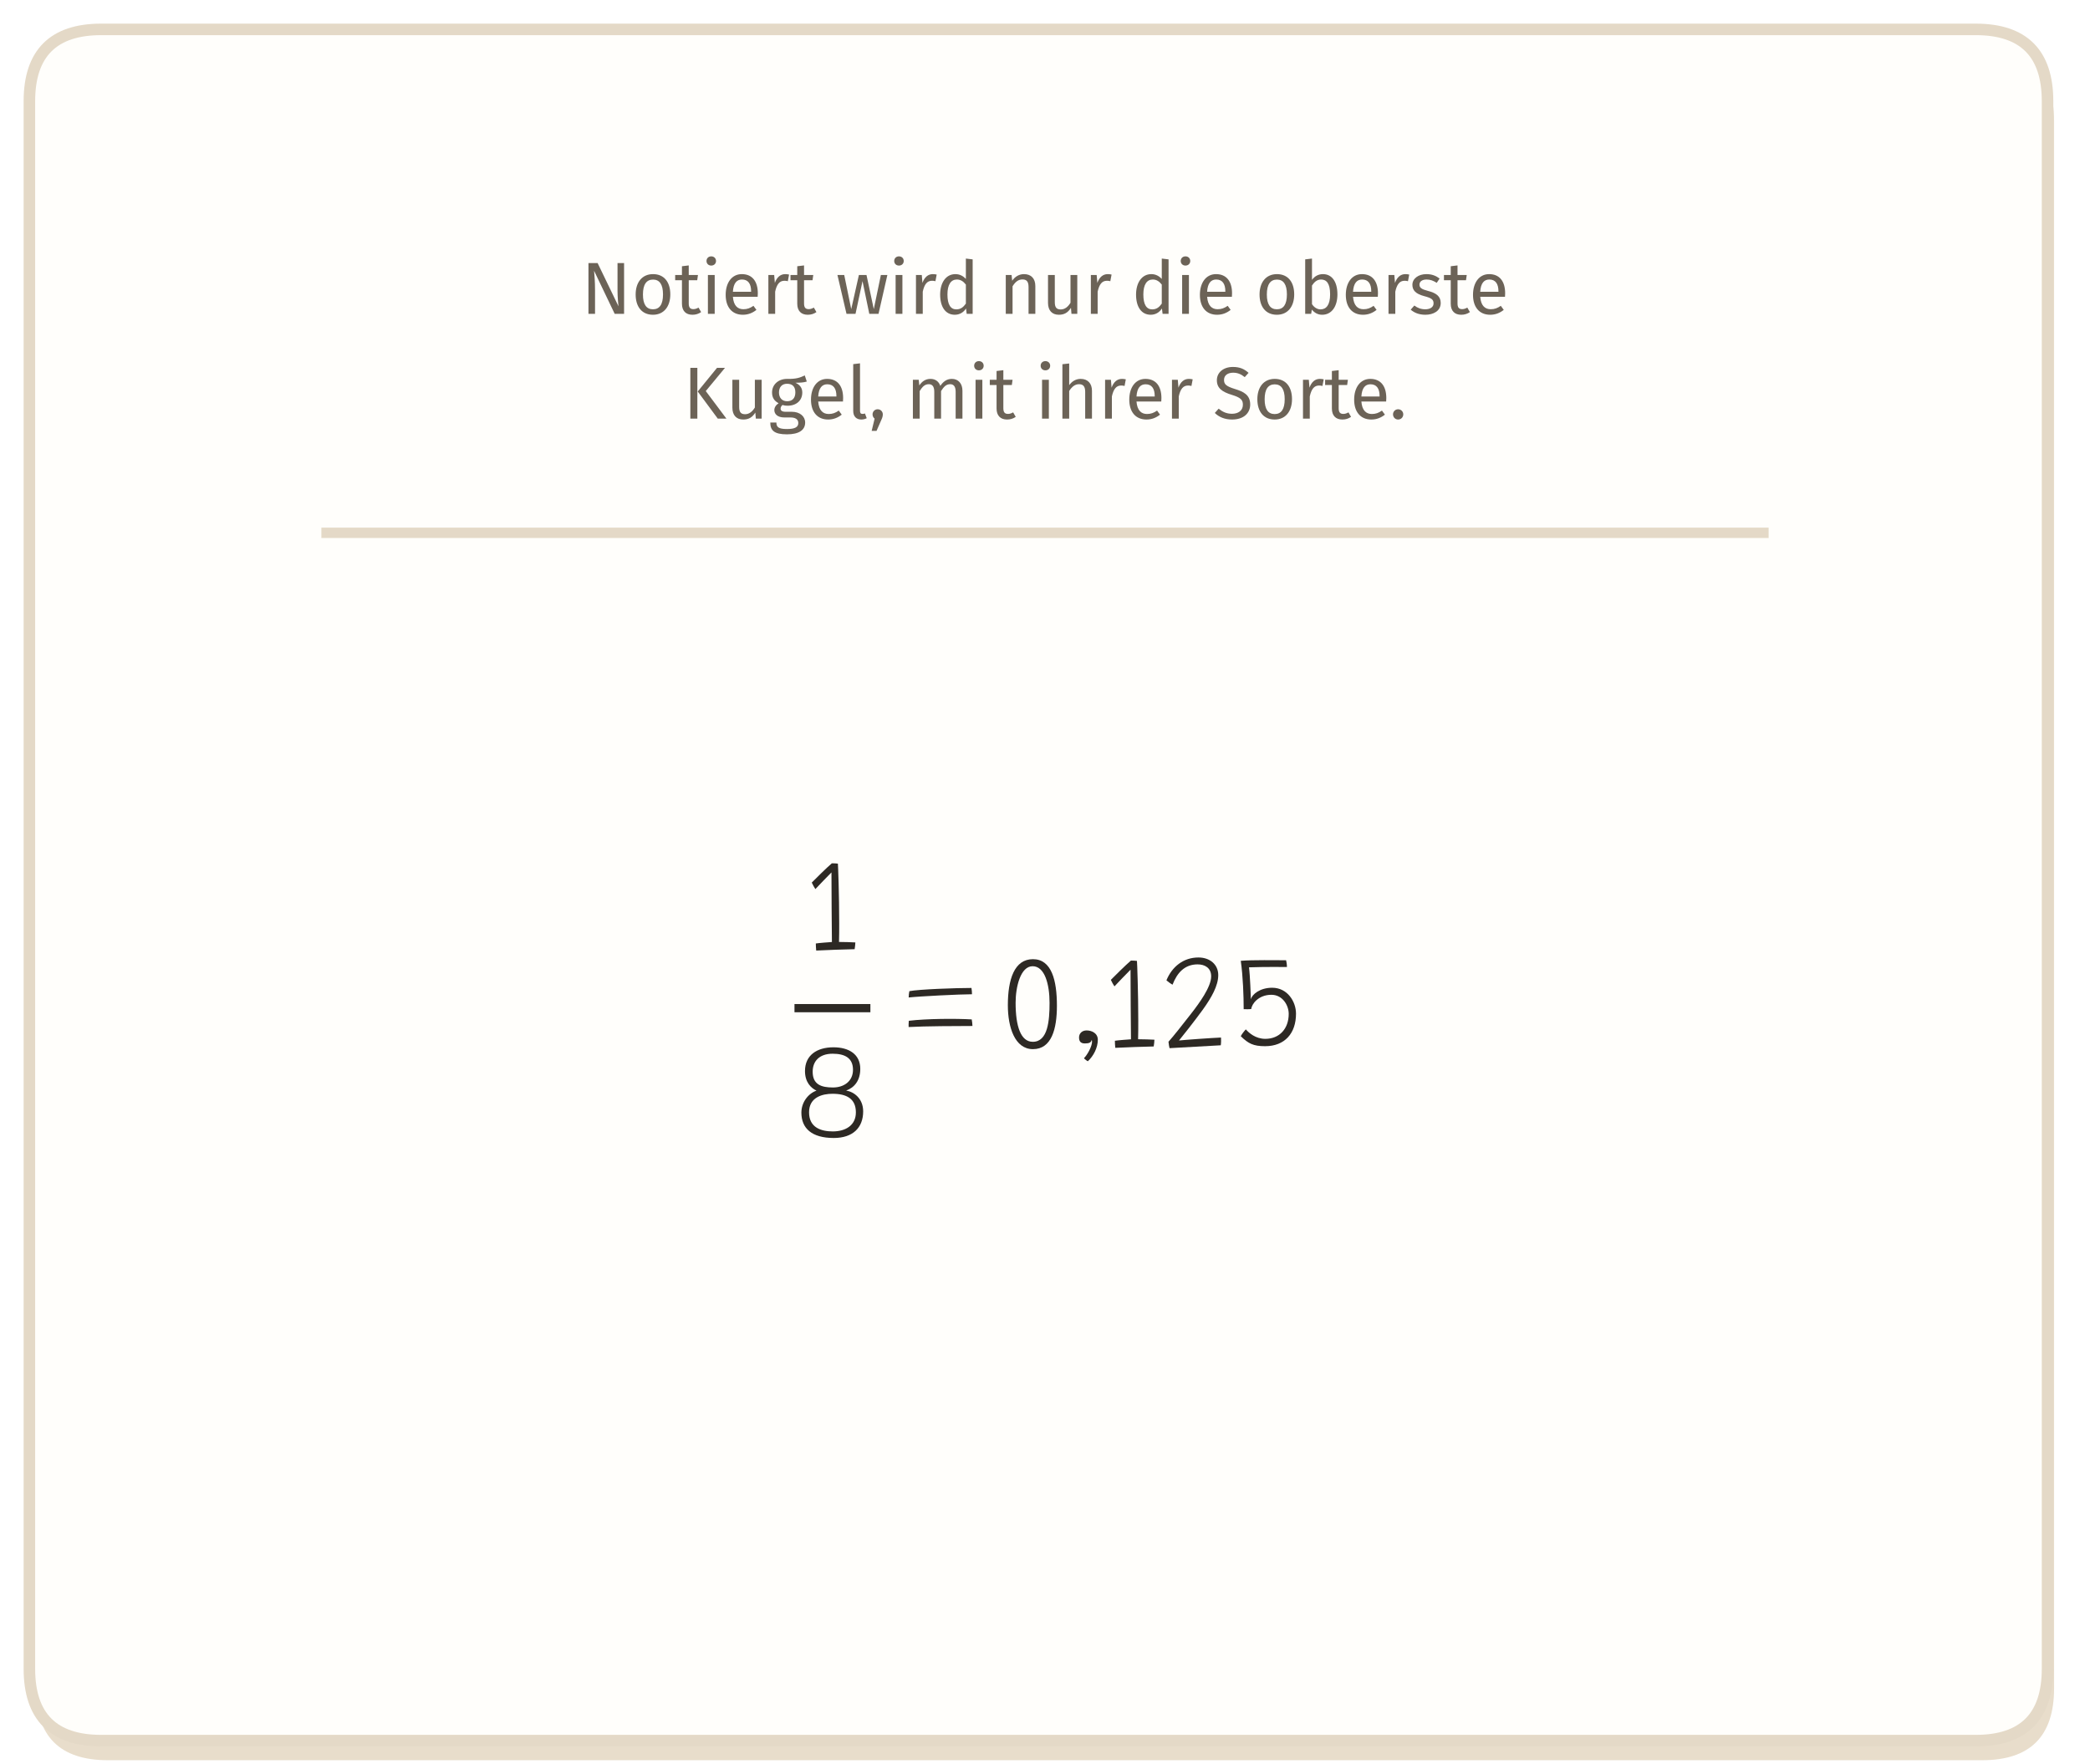
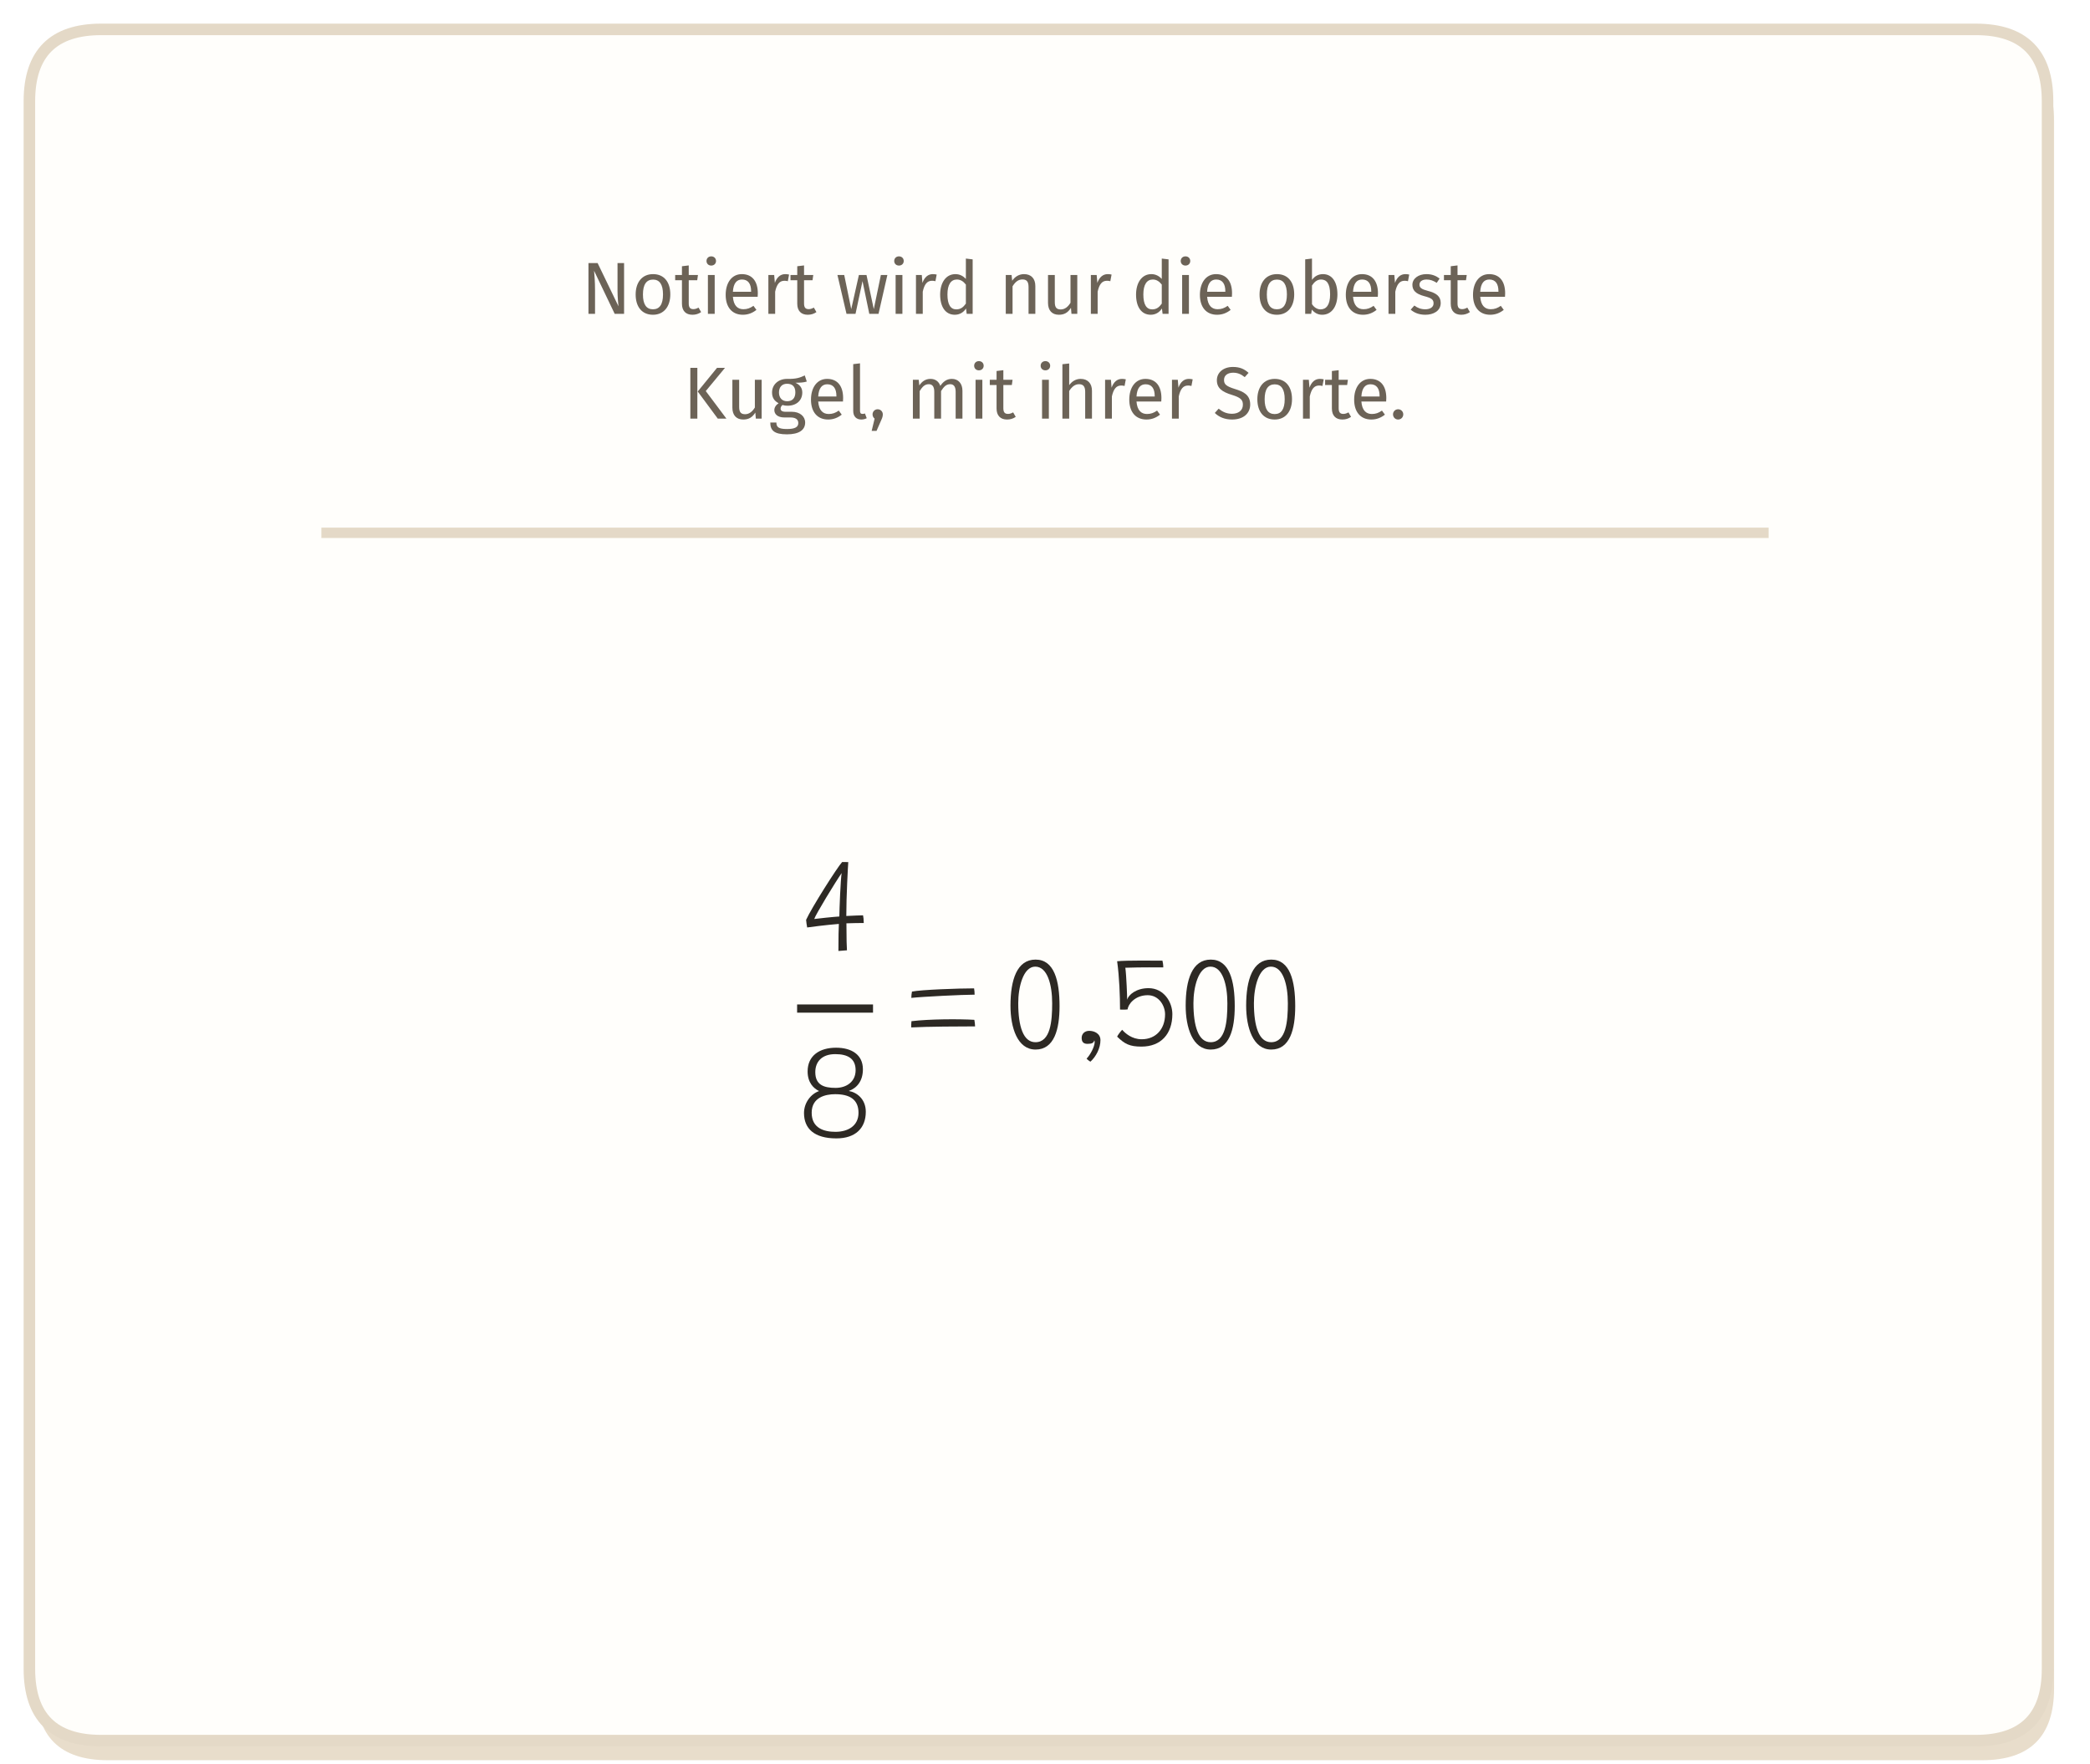
<svg xmlns="http://www.w3.org/2000/svg" xmlns:xlink="http://www.w3.org/1999/xlink" width="181.417pt" height="153.071pt" viewBox="0 0 181.417 153.071" version="1.1">
  <defs>
    <style type="text/css">*{stroke-linejoin: round; stroke-linecap: butt}</style>
  </defs>
  <g id="figure_1">
    <g id="patch_1">
      <path d="M 0 153.071  L 181.417 153.071  L 181.417 0  L 0 0  L 0 153.071  z " style="fill: none" />
    </g>
    <g id="axes_1">
      <g id="patch_2">
        <path d="M 9.354 152.787  L 172.063 152.787  Q 178.299 152.787 178.299 146.551  L 178.299 10.488  Q 178.299 4.252 172.063 4.252  L 9.354 4.252  Q 3.118 4.252 3.118 10.488  L 3.118 146.551  Q 3.118 152.787 9.354 152.787  z " clip-path="url(#p677f99e3bf)" style="fill: #e8ddcb" />
      </g>
      <g id="patch_3">
        <path d="M 8.787 151.087  L 171.496 151.087  Q 177.732 151.087 177.732 144.85  L 177.732 8.787  Q 177.732 2.551 171.496 2.551  L 8.787 2.551  Q 2.551 2.551 2.551 8.787  L 2.551 144.85  Q 2.551 151.087 8.787 151.087  z " clip-path="url(#p677f99e3bf)" style="fill: #fffefb; stroke: #e4d9c7; stroke-linejoin: miter" />
      </g>
      <g id="line2d_1">
        <path d="M 28.346 46.25  L 153.071 46.25  " clip-path="url(#p677f99e3bf)" style="fill: none; stroke: #e4d9c7; stroke-width: 0.9; stroke-linecap: square" />
      </g>
      <g id="text_1">
        <g style="fill: #6c6357" transform="translate(50.44016 27.24384) scale(0.064 -0.064)">
          <defs>
            <path id="FiraSans-Regular-a5" d="M 3731 4410  L 3162 4410  L 3162 2003  C 3162 1466 3232 762 3245 659  L 1434 4410  L 640 4410  L 640 0  L 1210 0  L 1210 2022  C 1210 2842 1158 3379 1126 3744  L 2918 0  L 3731 0  L 3731 4410  z " transform="scale(0.015625)" />
            <path id="FiraSans-Regular-244" d="M 1875 3450  C 915 3450 365 2726 365 1683  C 365 614 909 -77 1869 -77  C 2822 -77 3373 646 3373 1690  C 3373 2758 2835 3450 1875 3450  z M 1875 2976  C 2432 2976 2739 2566 2739 1690  C 2739 806 2432 397 1869 397  C 1306 397 998 806 998 1683  C 998 2566 1312 2976 1875 2976  z " transform="scale(0.015625)" />
            <path id="FiraSans-Regular-29a" d="M 2086 544  C 1920 454 1786 410 1638 410  C 1344 410 1235 570 1235 909  L 1235 2918  L 1971 2918  L 2035 3373  L 1235 3373  L 1235 4205  L 646 4134  L 646 3373  L 58 3373  L 58 2918  L 646 2918  L 646 883  C 646 256 986 -77 1555 -77  C 1843 -77 2086 0 2310 154  L 2086 544  z " transform="scale(0.015625)" />
            <path id="FiraSans-Regular-1f6" d="M 877 4992  C 634 4992 467 4819 467 4589  C 467 4365 634 4192 877 4192  C 1126 4192 1293 4365 1293 4589  C 1293 4819 1126 4992 877 4992  z M 1178 3373  L 589 3373  L 589 0  L 1178 0  L 1178 3373  z " transform="scale(0.015625)" />
            <path id="FiraSans-Regular-1a8" d="M 3155 1786  C 3155 2816 2675 3450 1766 3450  C 896 3450 365 2701 365 1651  C 365 582 915 -77 1856 -77  C 2323 -77 2701 83 3034 346  L 2778 698  C 2483 493 2234 403 1901 403  C 1414 403 1050 704 992 1485  L 3142 1485  C 3149 1562 3155 1670 3155 1786  z M 2573 1920  L 992 1920  C 1037 2669 1331 2982 1779 2982  C 2310 2982 2573 2618 2573 1958  L 2573 1920  z " transform="scale(0.015625)" />
            <path id="FiraSans-Regular-27c" d="M 2054 3450  C 1645 3450 1331 3194 1152 2688  L 1094 3373  L 589 3373  L 589 0  L 1178 0  L 1178 1926  C 1318 2573 1562 2874 1984 2874  C 2106 2874 2176 2861 2278 2835  L 2387 3411  C 2285 3437 2163 3450 2054 3450  z " transform="scale(0.015625)" />
            <path id="FiraSans-Regular-925" transform="scale(0.015625)" />
            <path id="FiraSans-Regular-2dd" d="M 4461 3373  L 3898 3373  L 3283 410  L 2650 3373  L 1990 3373  L 1325 410  L 717 3373  L 128 3373  L 915 0  L 1696 0  L 2304 2842  L 2893 0  L 3693 0  L 4461 3373  z " transform="scale(0.015625)" />
            <path id="FiraSans-Regular-195" d="M 2598 4800  L 2598 3034  C 2374 3270 2086 3450 1690 3450  C 864 3450 365 2701 365 1670  C 365 621 819 -77 1638 -77  C 2054 -77 2394 128 2611 467  L 2669 0  L 3187 0  L 3187 4730  L 2598 4800  z M 1766 390  C 1280 390 998 794 998 1683  C 998 2560 1312 2982 1818 2982  C 2150 2982 2387 2810 2598 2541  L 2598 890  C 2374 576 2144 390 1766 390  z " transform="scale(0.015625)" />
            <path id="FiraSans-Regular-233" d="M 2176 3450  C 1734 3450 1376 3219 1146 2874  L 1094 3373  L 589 3373  L 589 0  L 1178 0  L 1178 2394  C 1402 2752 1658 2989 2035 2989  C 2362 2989 2566 2842 2566 2336  L 2566 0  L 3155 0  L 3155 2419  C 3155 3059 2797 3450 2176 3450  z " transform="scale(0.015625)" />
            <path id="FiraSans-Regular-2af" d="M 3091 3373  L 2502 3373  L 2502 966  C 2298 627 2022 384 1658 384  C 1293 384 1139 557 1139 1018  L 1139 3373  L 550 3373  L 550 954  C 550 294 902 -77 1491 -77  C 1971 -77 2285 115 2541 525  L 2586 0  L 3091 0  L 3091 3373  z " transform="scale(0.015625)" />
            <path id="FiraSans-Regular-17f" d="M 2131 3450  C 1722 3450 1408 3264 1178 2950  L 1178 4800  L 589 4730  L 589 0  L 1107 0  L 1165 371  C 1395 90 1690 -77 2061 -77  C 2880 -77 3386 634 3386 1690  C 3386 2816 2893 3450 2131 3450  z M 1920 390  C 1619 390 1350 576 1178 845  L 1178 2458  C 1350 2726 1594 2982 1965 2982  C 2438 2982 2752 2650 2752 1690  C 2752 768 2413 390 1920 390  z " transform="scale(0.015625)" />
            <path id="FiraSans-Regular-28c" d="M 1523 3450  C 826 3450 307 3059 307 2522  C 307 2048 595 1734 1325 1542  C 1978 1370 2144 1242 2144 909  C 2144 589 1862 397 1421 397  C 1056 397 742 518 474 723  L 160 365  C 454 109 864 -77 1434 -77  C 2118 -77 2765 243 2765 947  C 2765 1536 2355 1818 1645 1997  C 1101 2138 922 2266 922 2541  C 922 2810 1158 2982 1542 2982  C 1856 2982 2118 2886 2419 2694  L 2669 3066  C 2349 3309 1997 3450 1523 3450  z " transform="scale(0.015625)" />
          </defs>
          <use xlink:href="#FiraSans-Regular-a5" />
          <use xlink:href="#FiraSans-Regular-244" transform="translate(68.29688 0)" />
          <use xlink:href="#FiraSans-Regular-29a" transform="translate(126.7031 0)" />
          <use xlink:href="#FiraSans-Regular-1f6" transform="translate(162.7969 0)" />
          <use xlink:href="#FiraSans-Regular-1a8" transform="translate(190.3906 0)" />
          <use xlink:href="#FiraSans-Regular-27c" transform="translate(244.7969 0)" />
          <use xlink:href="#FiraSans-Regular-29a" transform="translate(283.0938 0)" />
          <use xlink:href="#FiraSans-Regular-925" transform="translate(319.1875 0)" />
          <use xlink:href="#FiraSans-Regular-2dd" transform="translate(345.6875 0)" />
          <use xlink:href="#FiraSans-Regular-1f6" transform="translate(417.3906 0)" />
          <use xlink:href="#FiraSans-Regular-27c" transform="translate(444.9844 0)" />
          <use xlink:href="#FiraSans-Regular-195" transform="translate(481.2812 0)" />
          <use xlink:href="#FiraSans-Regular-925" transform="translate(540.2812 0)" />
          <use xlink:href="#FiraSans-Regular-233" transform="translate(566.7812 0)" />
          <use xlink:href="#FiraSans-Regular-2af" transform="translate(624.6875 0)" />
          <use xlink:href="#FiraSans-Regular-27c" transform="translate(682.1875 0)" />
          <use xlink:href="#FiraSans-Regular-925" transform="translate(720.4844 0)" />
          <use xlink:href="#FiraSans-Regular-195" transform="translate(746.9844 0)" />
          <use xlink:href="#FiraSans-Regular-1f6" transform="translate(805.9844 0)" />
          <use xlink:href="#FiraSans-Regular-1a8" transform="translate(833.5781 0)" />
          <use xlink:href="#FiraSans-Regular-925" transform="translate(887.9844 0)" />
          <use xlink:href="#FiraSans-Regular-244" transform="translate(914.4844 0)" />
          <use xlink:href="#FiraSans-Regular-17f" transform="translate(972.8906 0)" />
          <use xlink:href="#FiraSans-Regular-1a8" transform="translate(1031.484 0)" />
          <use xlink:href="#FiraSans-Regular-27c" transform="translate(1085.891 0)" />
          <use xlink:href="#FiraSans-Regular-28c" transform="translate(1122.688 0)" />
          <use xlink:href="#FiraSans-Regular-29a" transform="translate(1169.391 0)" />
          <use xlink:href="#FiraSans-Regular-1a8" transform="translate(1203.984 0)" />
        </g>
      </g>
      <g id="text_2">
        <g style="fill: #6c6357" transform="translate(59.28416 36.33757) scale(0.064 -0.064)">
          <defs>
            <path id="FiraSans-Regular-91" d="M 1248 4410  L 640 4410  L 640 0  L 1248 0  L 1248 4410  z M 3648 4410  L 2957 4410  L 1280 2355  L 3021 0  L 3770 0  L 1978 2394  L 3648 4410  z " transform="scale(0.015625)" />
            <path id="FiraSans-Regular-1d6" d="M 3155 3750  C 2758 3571 2451 3430 1613 3450  C 870 3450 314 2963 314 2272  C 314 1837 493 1542 883 1338  C 640 1178 512 960 512 742  C 512 403 781 102 1382 102  L 1914 102  C 2336 102 2592 -58 2592 -378  C 2592 -717 2336 -902 1606 -902  C 864 -902 691 -723 691 -339  L 160 -339  C 160 -1024 506 -1363 1606 -1363  C 2650 -1363 3187 -992 3187 -339  C 3187 198 2726 595 2035 595  L 1498 595  C 1152 595 1056 717 1056 870  C 1056 992 1126 1114 1222 1184  C 1363 1139 1498 1120 1651 1120  C 2458 1120 2938 1600 2938 2266  C 2938 2656 2739 2938 2342 3117  C 2726 3117 3046 3130 3328 3219  L 3155 3750  z M 1613 3027  C 2093 3027 2336 2771 2336 2278  C 2336 1792 2086 1510 1626 1510  C 1165 1510 915 1824 915 2272  C 915 2714 1158 3027 1613 3027  z " transform="scale(0.015625)" />
            <path id="FiraSans-Regular-21b" d="M 1254 -77  C 1427 -77 1594 -32 1722 38  L 1568 448  C 1504 422 1434 410 1350 410  C 1197 410 1139 499 1139 678  L 1139 4800  L 550 4730  L 550 666  C 550 186 826 -77 1254 -77  z " transform="scale(0.015625)" />
            <path id="FiraSans-Regular-8d7" d="M 762 813  C 512 813 320 614 320 371  C 320 218 390 83 499 0  L 243 -1062  L 666 -1062  L 1094 -83  C 1178 102 1210 230 1210 371  C 1210 614 1018 813 762 813  z " transform="scale(0.015625)" />
            <path id="FiraSans-Regular-22d" d="M 3974 3450  C 3520 3450 3213 3206 2970 2842  C 2842 3226 2534 3450 2118 3450  C 1677 3450 1370 3219 1146 2880  L 1094 3373  L 589 3373  L 589 0  L 1178 0  L 1178 2394  C 1402 2752 1606 2989 1971 2989  C 2227 2989 2445 2842 2445 2336  L 2445 0  L 3034 0  L 3034 2394  C 3264 2752 3462 2989 3827 2989  C 4083 2989 4301 2842 4301 2336  L 4301 0  L 4890 0  L 4890 2419  C 4890 3053 4525 3450 3974 3450  z " transform="scale(0.015625)" />
            <path id="FiraSans-Regular-1eb" d="M 2176 3450  C 1754 3450 1421 3238 1178 2906  L 1178 4787  L 589 4723  L 589 0  L 1178 0  L 1178 2400  C 1402 2752 1664 2989 2029 2989  C 2349 2989 2566 2842 2566 2336  L 2566 0  L 3155 0  L 3155 2419  C 3155 3053 2790 3450 2176 3450  z " transform="scale(0.015625)" />
            <path id="FiraSans-Regular-f3" d="M 1728 4486  C 915 4486 339 4013 339 3334  C 339 2650 787 2323 1645 2061  C 2394 1830 2598 1638 2598 1210  C 2598 678 2170 422 1651 422  C 1171 422 826 595 493 864  L 160 493  C 525 134 1024 -77 1658 -77  C 2650 -77 3232 461 3232 1229  C 3232 2074 2630 2349 1926 2566  C 1133 2810 960 2989 960 3360  C 960 3782 1312 3987 1754 3987  C 2118 3987 2426 3872 2758 3603  L 3091 3974  C 2720 4307 2336 4486 1728 4486  z " transform="scale(0.015625)" />
            <path id="FiraSans-Regular-8d6" d="M 762 813  C 512 813 320 614 320 371  C 320 122 512 -77 762 -77  C 1018 -77 1210 122 1210 371  C 1210 614 1018 813 762 813  z " transform="scale(0.015625)" />
          </defs>
          <use xlink:href="#FiraSans-Regular-91" />
          <use xlink:href="#FiraSans-Regular-2af" transform="translate(58.40625 0)" />
          <use xlink:href="#FiraSans-Regular-1d6" transform="translate(115.9062 0)" />
          <use xlink:href="#FiraSans-Regular-1a8" transform="translate(167.9062 0)" />
          <use xlink:href="#FiraSans-Regular-21b" transform="translate(222.3125 0)" />
          <use xlink:href="#FiraSans-Regular-8d7" transform="translate(252.125 0)" />
          <use xlink:href="#FiraSans-Regular-925" transform="translate(276.125 0)" />
          <use xlink:href="#FiraSans-Regular-22d" transform="translate(302.625 0)" />
          <use xlink:href="#FiraSans-Regular-1f6" transform="translate(387.625 0)" />
          <use xlink:href="#FiraSans-Regular-29a" transform="translate(415.2188 0)" />
          <use xlink:href="#FiraSans-Regular-925" transform="translate(451.3125 0)" />
          <use xlink:href="#FiraSans-Regular-1f6" transform="translate(477.8125 0)" />
          <use xlink:href="#FiraSans-Regular-1eb" transform="translate(505.4062 0)" />
          <use xlink:href="#FiraSans-Regular-27c" transform="translate(563.3125 0)" />
          <use xlink:href="#FiraSans-Regular-1a8" transform="translate(599.6094 0)" />
          <use xlink:href="#FiraSans-Regular-27c" transform="translate(654.0156 0)" />
          <use xlink:href="#FiraSans-Regular-925" transform="translate(692.3125 0)" />
          <use xlink:href="#FiraSans-Regular-f3" transform="translate(718.8125 0)" />
          <use xlink:href="#FiraSans-Regular-244" transform="translate(773.3125 0)" />
          <use xlink:href="#FiraSans-Regular-27c" transform="translate(831.7188 0)" />
          <use xlink:href="#FiraSans-Regular-29a" transform="translate(870.0156 0)" />
          <use xlink:href="#FiraSans-Regular-1a8" transform="translate(904.6094 0)" />
          <use xlink:href="#FiraSans-Regular-8d6" transform="translate(958.0156 0)" />
        </g>
      </g>
      <g id="text_3">
-         <g style="fill: #2d2924" transform="translate(68.25066 90.89475) scale(0.114 -0.114)">
+         <g style="fill: #2d2924" transform="translate(68.47866 91.00875) scale(0.114 -0.114)">
          <defs>
-             <path id="PennstanderMath-ExtraLight-794" d="M 1722 381  C 1731 675 1731 979 1731 1286  C 1731 2666 1677 4125 1667 4198  C 1606 4208 1478 4214 1373 4214  C 1142 4022 496 3379 394 3274  C 435 3184 531 3008 570 2957  C 646 3040 1264 3686 1354 3770  C 1350 3344 1373 630 1376 378  C 1261 371 723 330 592 307  C 589 221 602 45 611 -38  C 842 -22 2256 29 2483 29  C 2502 118 2515 285 2518 358  C 2397 368 1936 381 1722 381  z " transform="scale(0.015625)" />
+             <path id="PennstanderMath-ExtraLight-797" d="M 3120 1325  C 3120 1475 3101 1638 3085 1699  C 3034 1699 2534 1683 2269 1667  C 2269 2618 2349 4090 2365 4291  C 2301 4294 2138 4298 2064 4294  C 1818 4022 586 2083 310 1478  C 317 1392 342 1200 362 1107  C 518 1130 1267 1229 1907 1280  C 1894 1082 1885 614 1885 -38  C 1936 -35 2179 -19 2301 -6  C 2291 93 2275 570 2275 1309  C 2515 1318 2912 1325 3120 1325  z M 2042 3757  C 1990 3437 1933 2006 1930 1642  C 1715 1632 803 1536 707 1520  C 765 1725 1741 3325 2042 3757  z " transform="scale(0.015625)" />
            <path id="PennstanderMath-ExtraLight-79e" d="M 1914 -29  C 2842 -29 3347 470 3347 1267  C 3347 1901 2893 2221 2518 2282  C 2915 2422 3206 2768 3206 3338  C 3206 4051 2653 4390 1898 4390  C 1094 4390 512 4003 512 3235  C 512 2694 794 2410 1072 2278  C 675 2141 336 1715 336 1206  C 336 445 838 -29 1914 -29  z M 1869 291  C 1315 291 710 464 710 1222  C 710 1971 1382 2125 1853 2125  C 2531 2125 2992 1891 2992 1219  C 2992 579 2477 291 1869 291  z M 1875 2432  C 1309 2432 886 2573 886 3200  C 886 3712 1213 4077 1859 4077  C 2464 4077 2851 3862 2851 3293  C 2851 2739 2416 2432 1875 2432  z " transform="scale(0.015625)" />
            <path id="PennstanderMath-ExtraLight-29f" d="M 403 2723  C 384 2650 371 2502 371 2416  C 893 2474 2877 2573 3456 2573  C 3459 2650 3443 2806 3430 2880  C 2678 2880 861 2816 403 2723  z M 378 1280  C 368 1197 362 1046 368 976  C 746 998 1354 1011 1949 1018  C 2560 1024 3162 1027 3478 1027  C 3478 1104 3459 1270 3443 1347  C 2698 1392 1235 1386 378 1280  z " transform="scale(0.015625)" />
            <path id="PennstanderMath-ExtraLight-793" d="M 1501 -102  C 2410 -102 2669 883 2669 2013  C 2669 3254 2410 4282 1501 4282  C 595 4282 278 3302 278 2035  C 278 979 611 -102 1501 -102  z M 1494 256  C 899 256 656 1030 656 2160  C 656 2925 893 3939 1485 3939  C 2080 3939 2310 3050 2310 2154  C 2310 1283 2230 256 1494 256  z " transform="scale(0.015625)" />
            <path id="PennstanderMath-ExtraLight-e" d="M 1229 -691  C 1501 -442 1715 -35 1715 355  C 1715 678 1418 810 1168 810  C 944 810 800 662 800 470  C 800 301 861 176 1082 176  C 1299 176 1392 224 1414 349  C 1424 330 1434 301 1434 266  C 1434 32 1206 -378 1040 -544  C 1075 -592 1200 -685 1229 -691  z " transform="scale(0.015625)" />
-             <path id="PennstanderMath-ExtraLight-795" d="M 2970 464  C 2518 445 1203 352 922 320  C 1030 445 1702 1296 2086 1827  C 2506 2413 2835 2989 2835 3507  C 2835 4022 2429 4365 1869 4365  C 1139 4365 579 3914 310 3251  C 384 3184 544 3069 608 3040  C 832 3622 1200 4029 1830 4029  C 2179 4029 2490 3859 2490 3446  C 2490 2928 1910 2138 1504 1616  C 1107 1104 630 502 410 259  C 419 138 445 16 461 -54  L 2957 86  C 2973 154 2979 381 2970 464  z " transform="scale(0.015625)" />
            <path id="PennstanderMath-ExtraLight-79b" d="M 573 528  C 941 170 1184 42 1757 42  C 2714 42 3264 666 3264 1626  C 3264 2211 2851 2890 2102 2890  C 1504 2890 1126 2566 1062 2330  C 1062 2470 1027 3485 973 3885  C 1130 3894 1818 3910 2822 3901  C 2822 4013 2800 4173 2781 4230  C 2365 4230 1082 4250 573 4202  C 682 3424 714 2480 714 1846  L 899 1843  C 963 1843 1040 1846 1085 1856  C 1101 2086 1427 2547 2064 2547  C 2614 2547 2909 2029 2909 1616  C 2909 902 2464 400 1770 400  C 1290 400 966 694 819 861  C 752 797 608 611 573 528  z " transform="scale(0.015625)" />
          </defs>
-           <use xlink:href="#PennstanderMath-ExtraLight-794" transform="translate(13.25 74.15625)" />
-           <use xlink:href="#PennstanderMath-ExtraLight-79e" transform="translate(6.25 -68.69062)" />
-           <use xlink:href="#PennstanderMath-ExtraLight-29f" transform="translate(87.40992 0.0875)" />
-           <use xlink:href="#PennstanderMath-ExtraLight-793" transform="translate(164.3699 0.0875)" />
-           <use xlink:href="#PennstanderMath-ExtraLight-e" transform="translate(210.4198 0.0875)" />
-           <use xlink:href="#PennstanderMath-ExtraLight-794" transform="translate(240.9698 0.0875)" />
-           <use xlink:href="#PennstanderMath-ExtraLight-795" transform="translate(284.6197 0.0875)" />
-           <use xlink:href="#PennstanderMath-ExtraLight-79b" transform="translate(337.1197 0.0875)" />
-           <path d="M 6.25 26.587  L 6.25 32.837  L 64.05 32.837  L 64.05 26.587  L 6.25 26.587  z " />
+           <use xlink:href="#PennstanderMath-ExtraLight-797" transform="translate(8.25 74.84375)" />
+           <use xlink:href="#PennstanderMath-ExtraLight-79e" transform="translate(6.25 -68.00312)" />
+           <use xlink:href="#PennstanderMath-ExtraLight-29f" transform="translate(87.40992 0.775)" />
+           <use xlink:href="#PennstanderMath-ExtraLight-793" transform="translate(164.3699 0.775)" />
+           <use xlink:href="#PennstanderMath-ExtraLight-e" transform="translate(210.4198 0.775)" />
+           <use xlink:href="#PennstanderMath-ExtraLight-79b" transform="translate(240.9698 0.775)" />
+           <use xlink:href="#PennstanderMath-ExtraLight-793" transform="translate(297.7697 0.775)" />
+           <use xlink:href="#PennstanderMath-ExtraLight-793" transform="translate(343.8197 0.775)" />
+           <path d="M 6.25 27.275  L 6.25 33.525  L 64.05 33.525  L 64.05 27.275  L 6.25 27.275  z " />
        </g>
      </g>
    </g>
  </g>
  <defs>
    <clipPath id="p677f99e3bf">
      <rect x="0" y="0" width="181.417" height="153.071" />
    </clipPath>
  </defs>
</svg>
